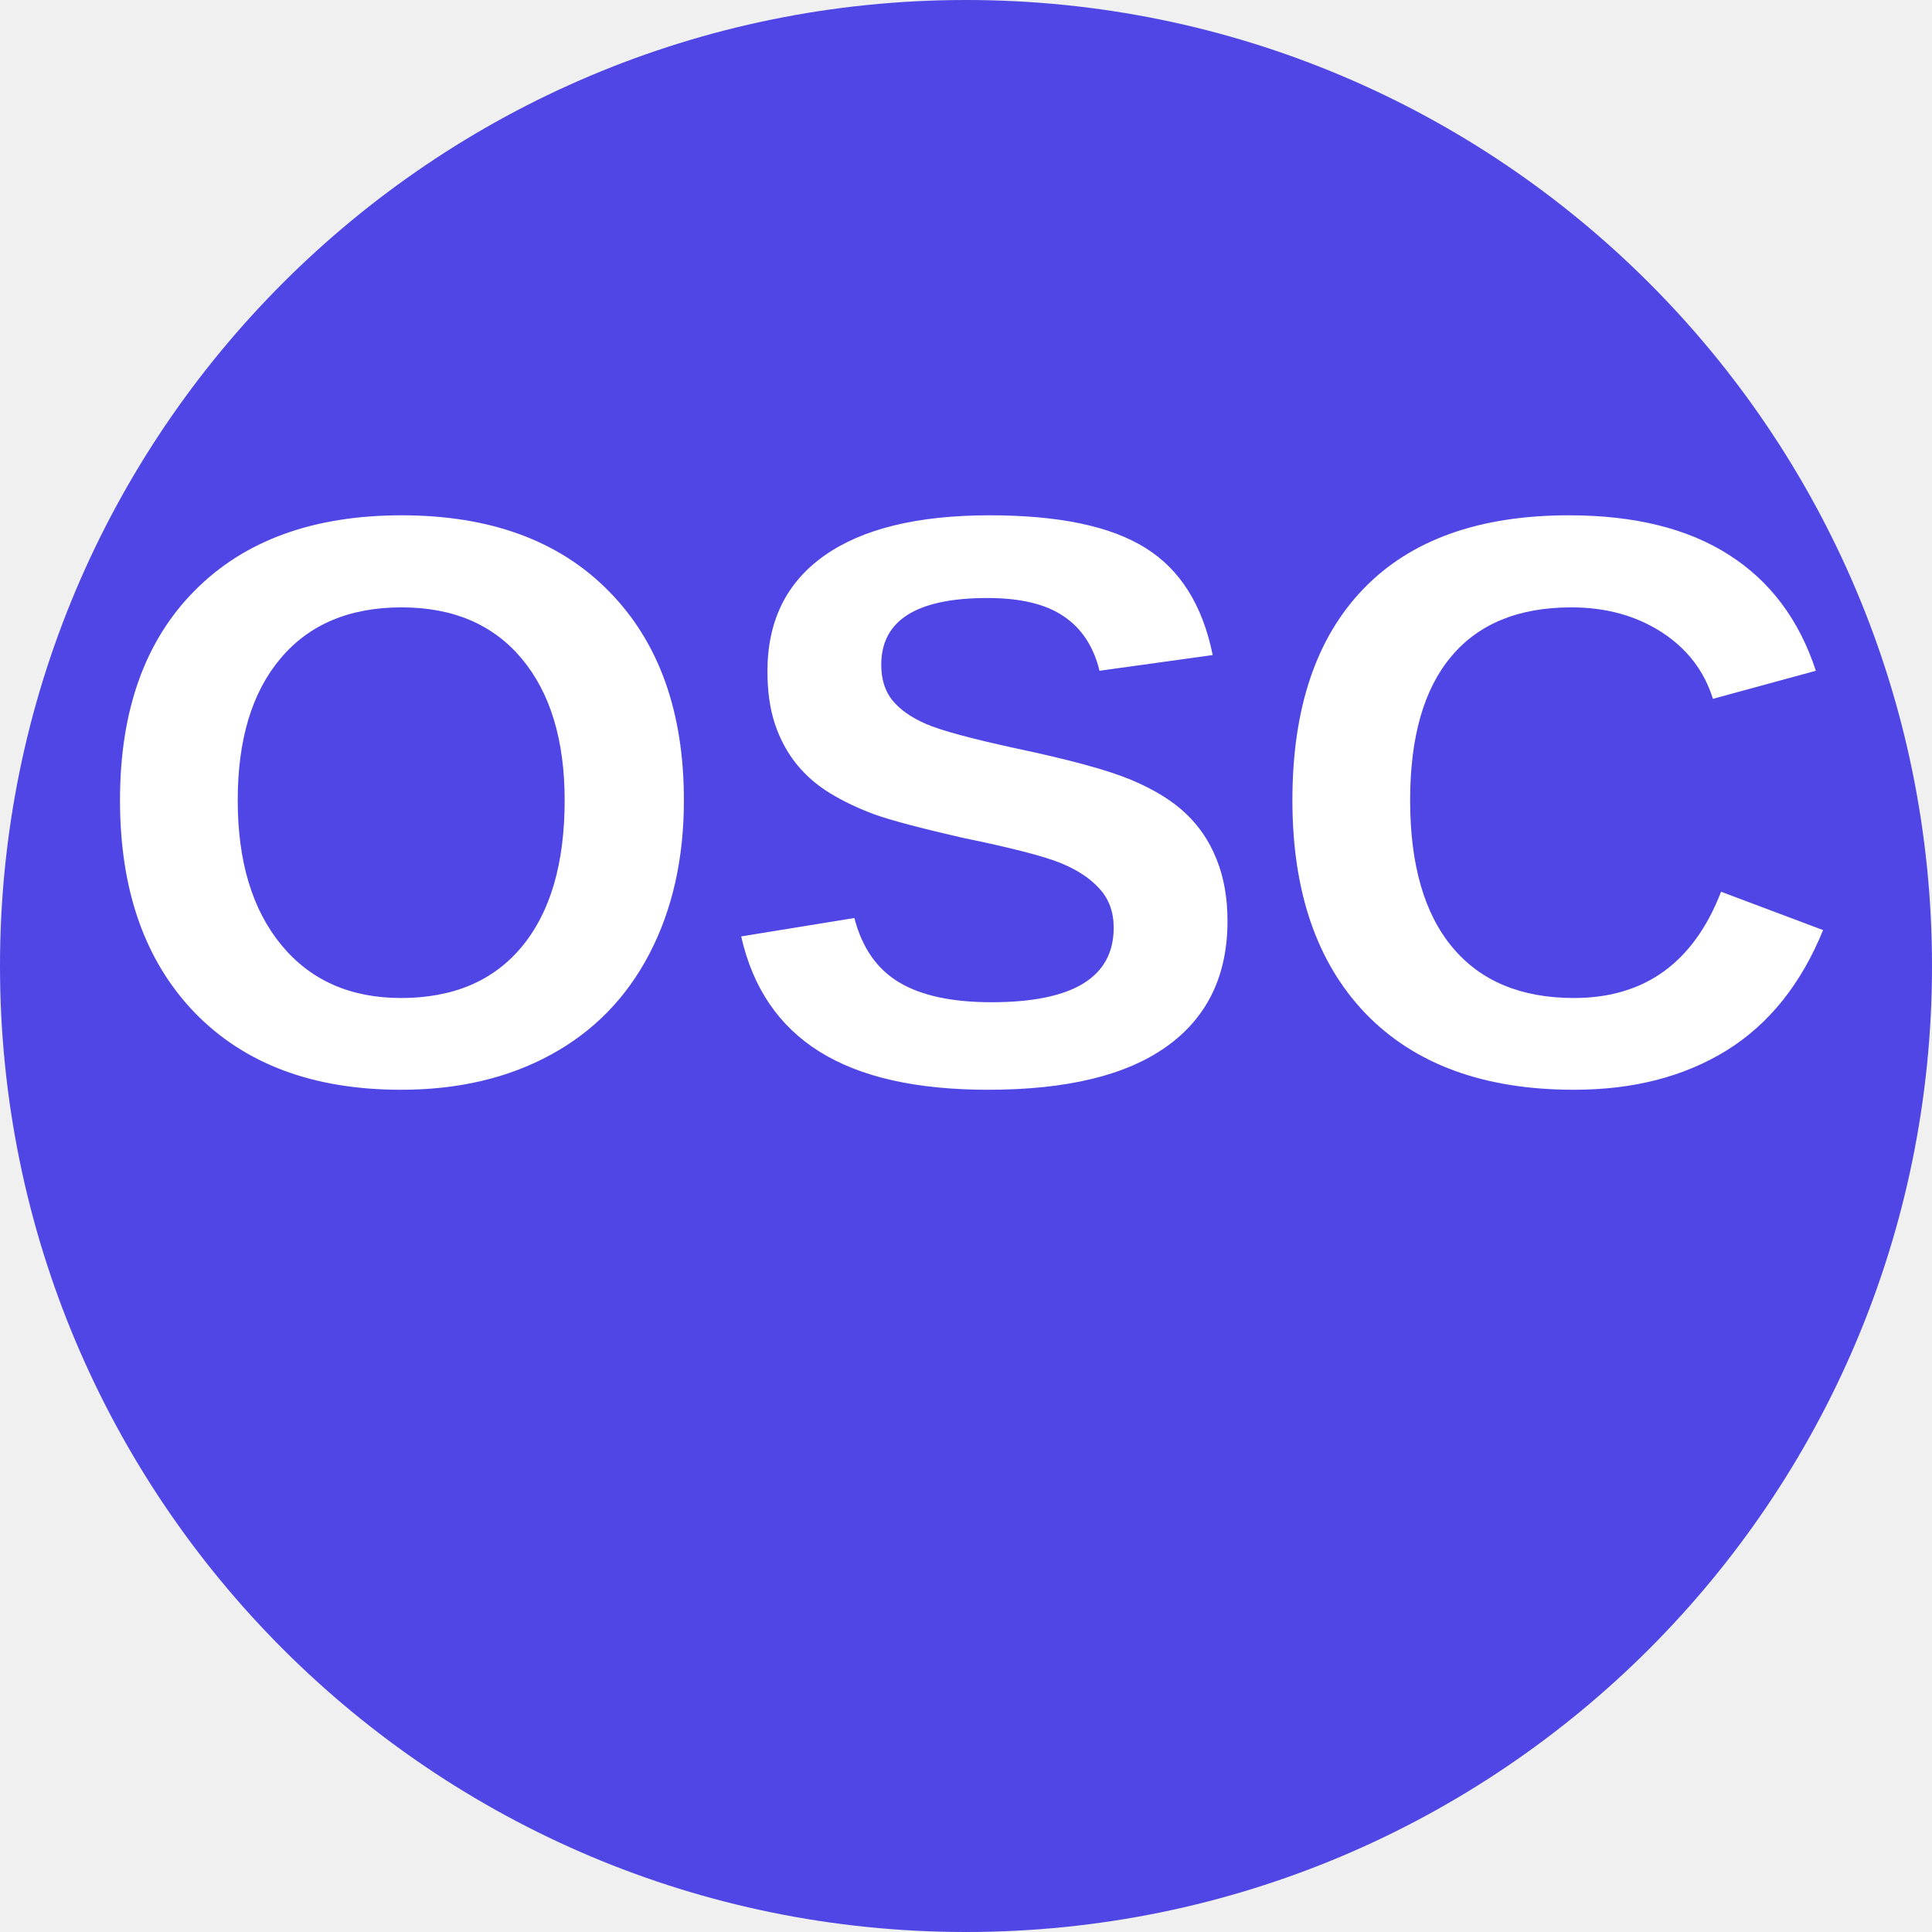
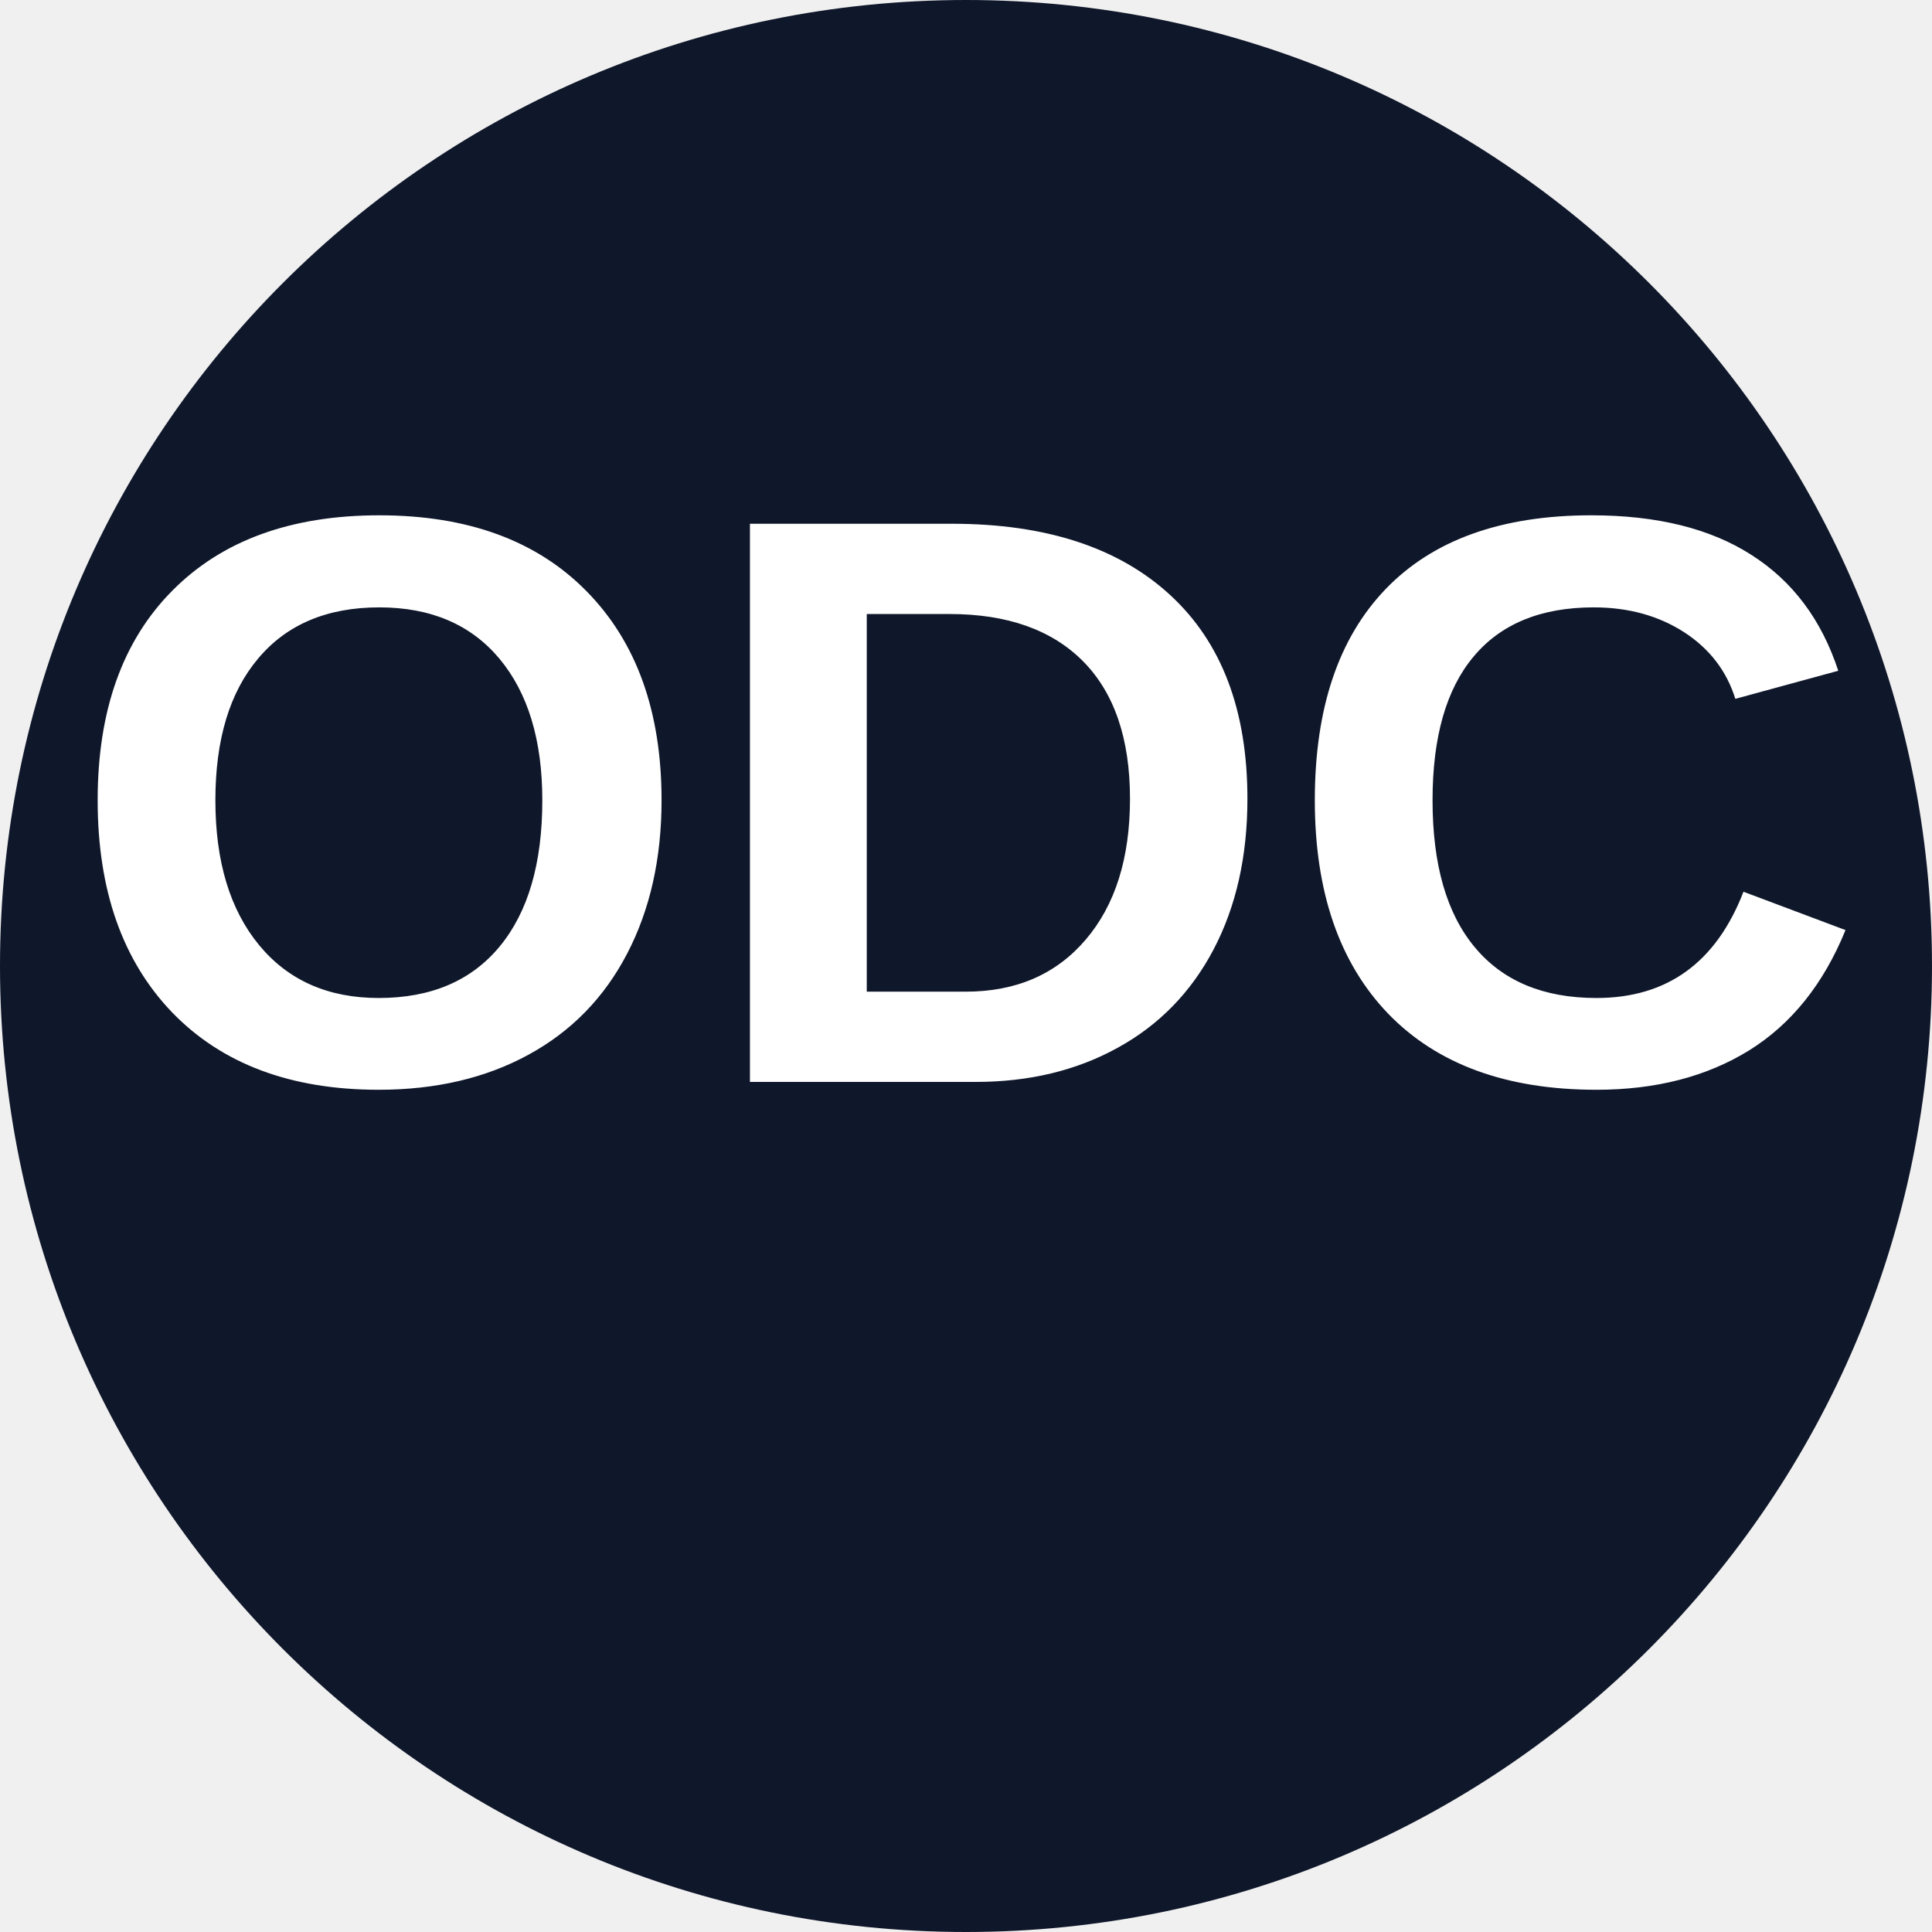
<svg xmlns="http://www.w3.org/2000/svg" viewBox="0 0 100 100">
-   <rect width="100" height="100" rx="50" fill="#4f46e5" />
+   <rect width="100" height="100" rx="50" fill="#0f172a" />
  <text x="50" y="56" text-anchor="middle" font-size="42" font-weight="700" fill="white" font-family="Arial, Helvetica, sans-serif">
-         OSC
+         ODC
    </text>
</svg>
